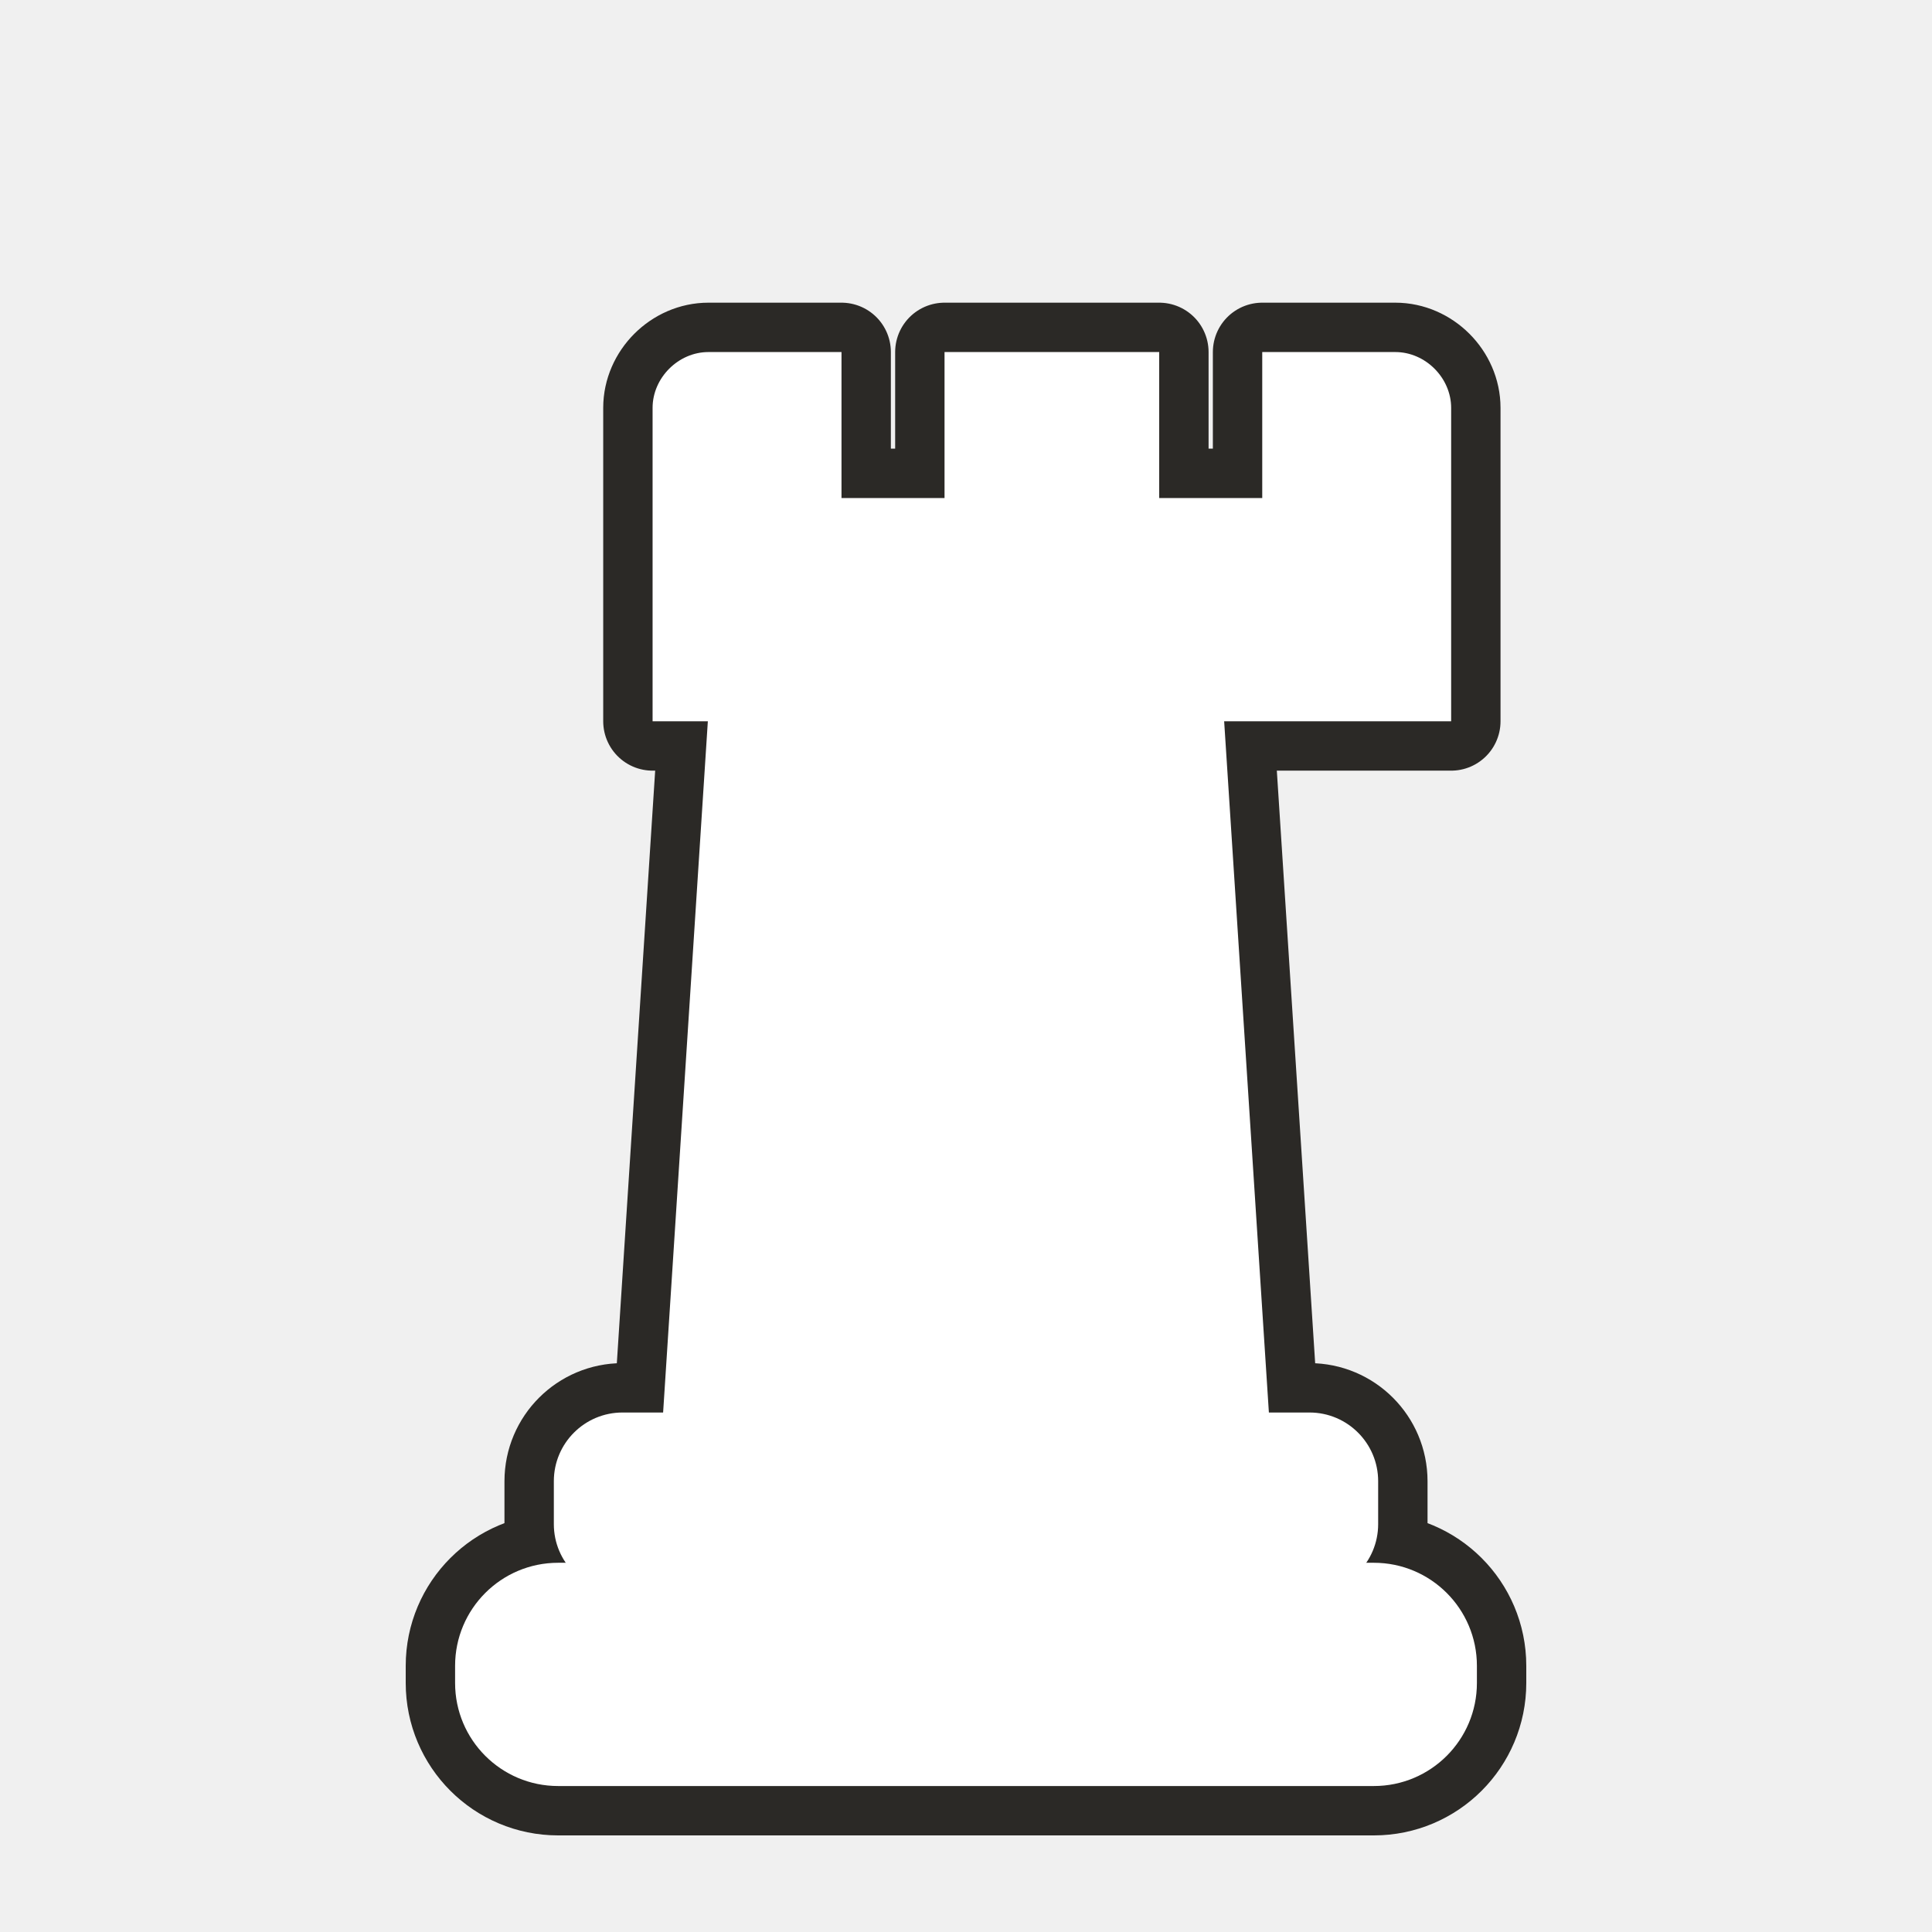
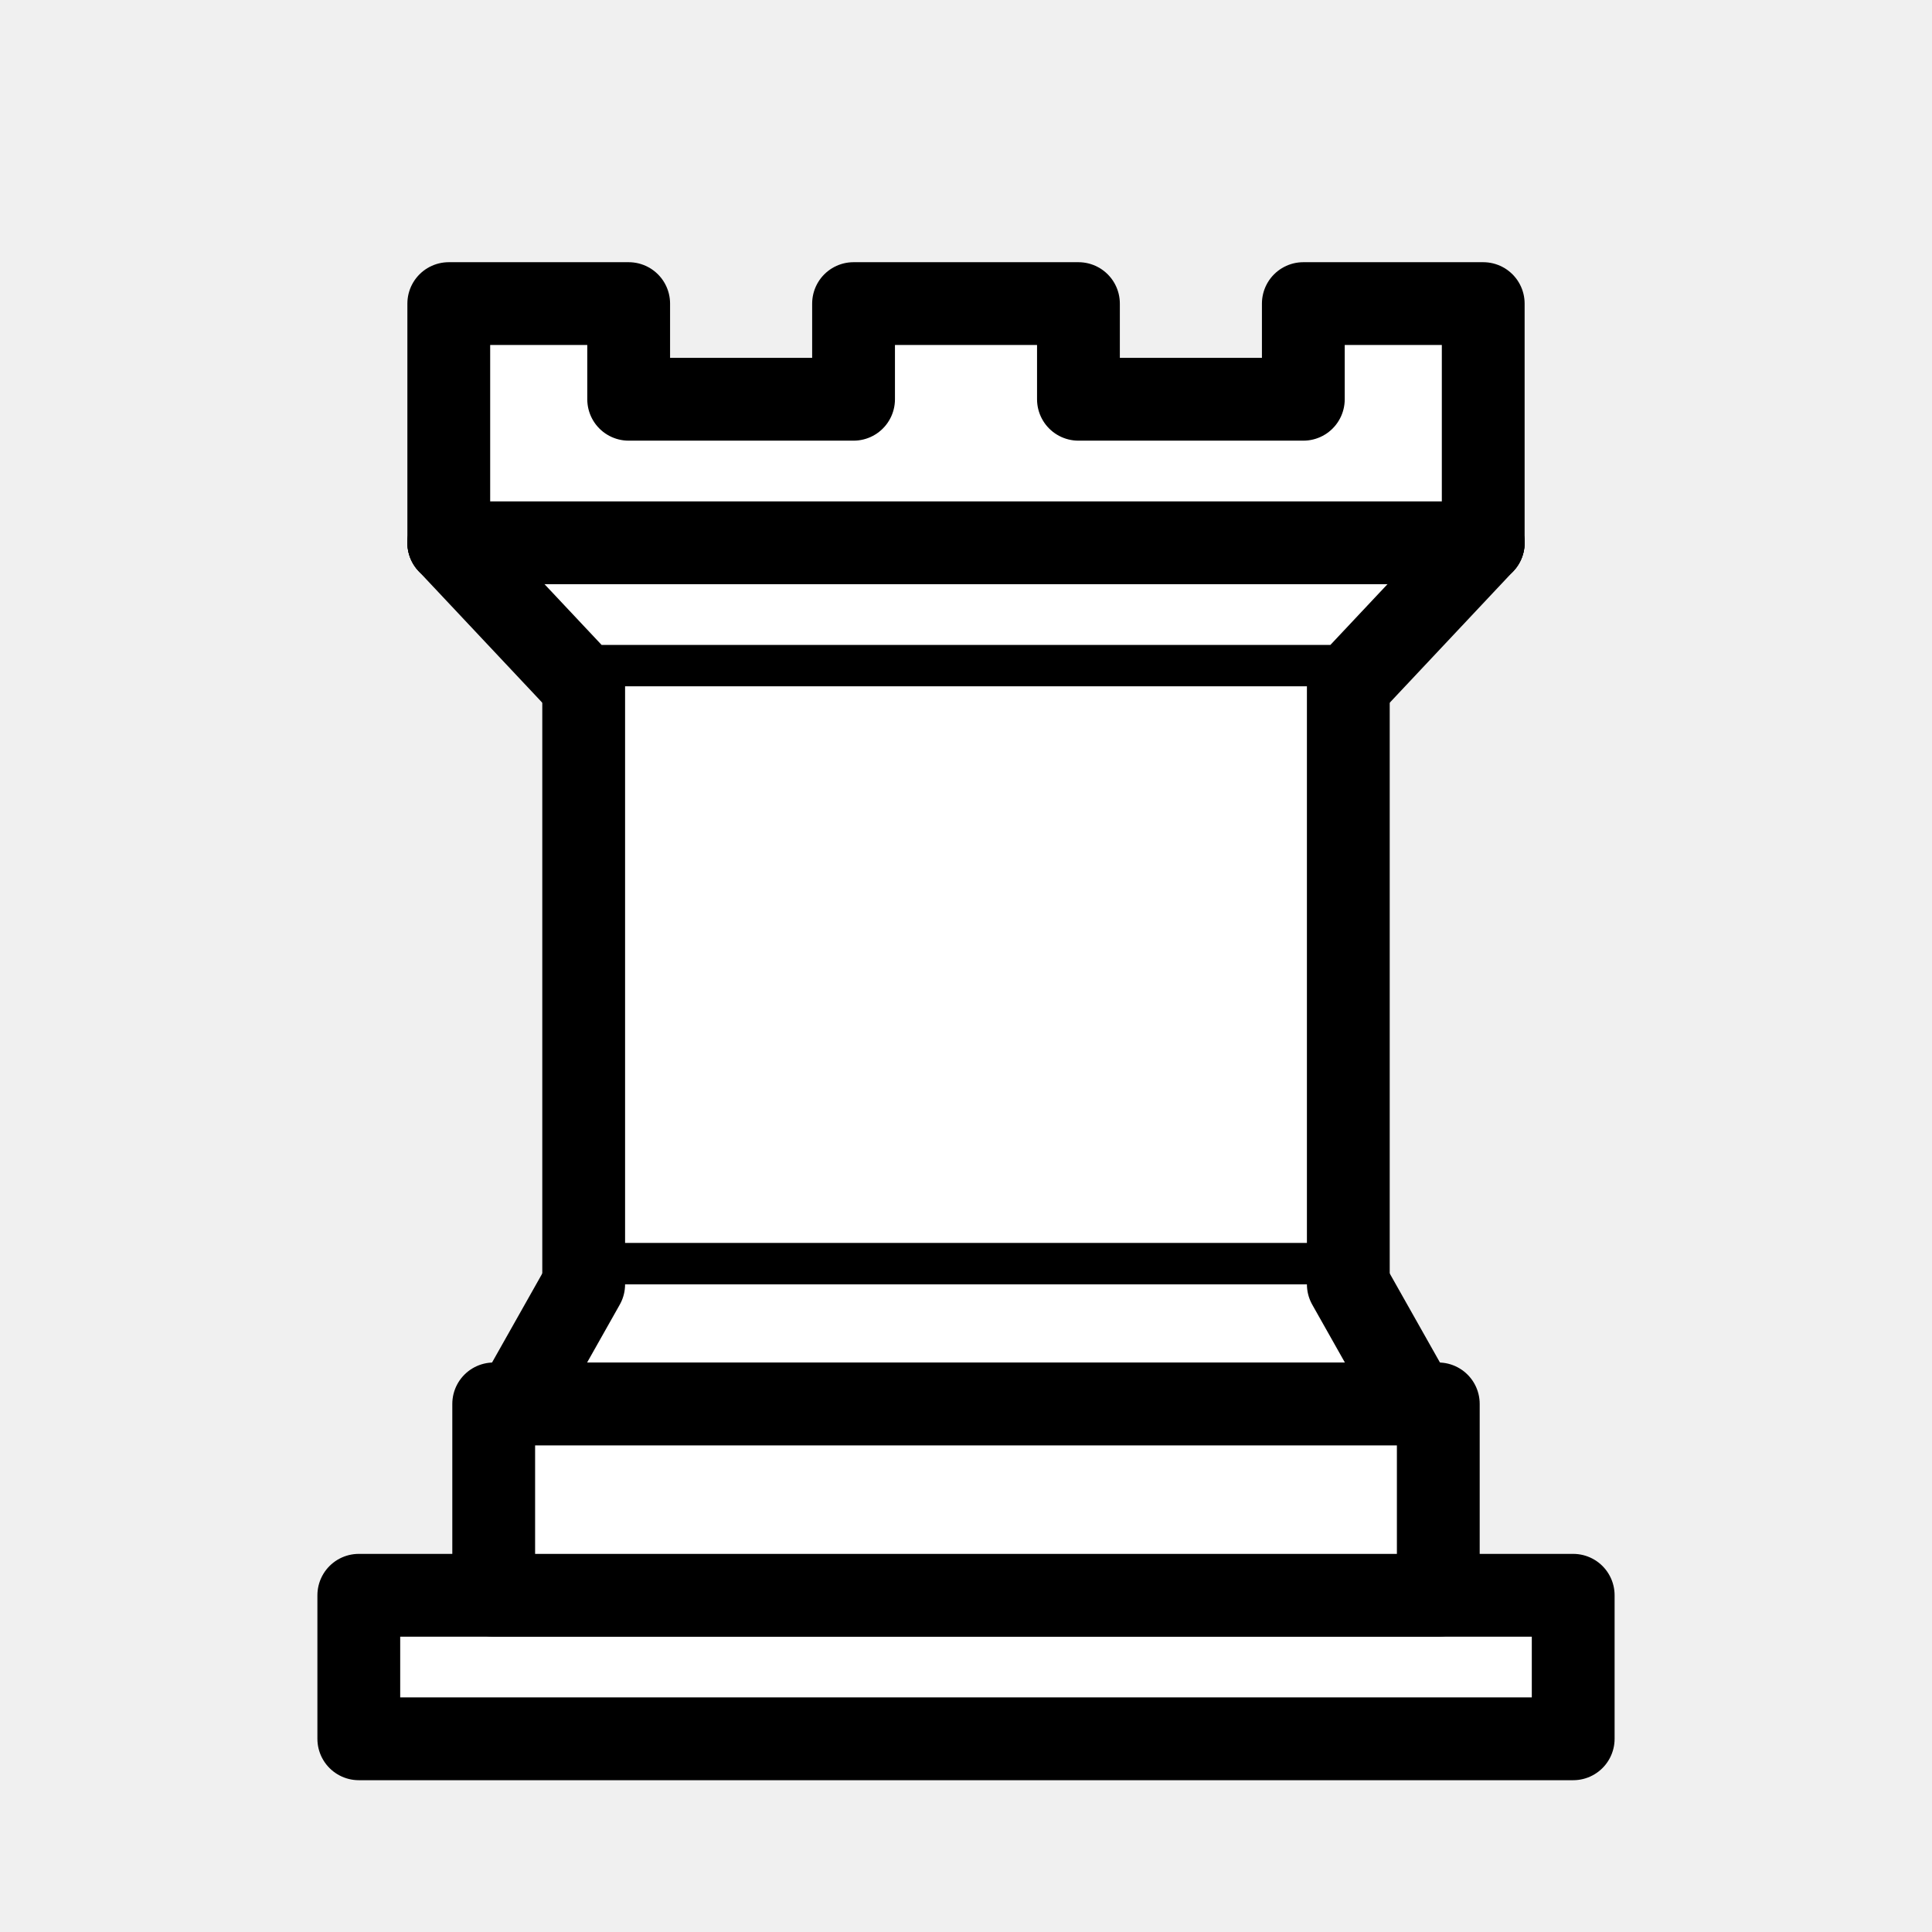
- <svg xmlns="http://www.w3.org/2000/svg" viewBox="0 0 45 45" width="45" height="45">
-   <g stroke="#2B2926" stroke-width="2.3" stroke-linejoin="round" stroke-linecap="round" fill="none">
-     <rect x="10.6" y="36.4" width="23.8" height="5.2" rx="2.4" />
-     <rect x="12.9" y="32.9" width="19.2" height="4.2" rx="1.6" />
-     <path d="M15.4 33.6 16.5 16.6h12l1.1 17z" />
-     <path d="M15.2 16.8V9.5c0-.7.6-1.3 1.3-1.3h3.1v3.4h2.4V8.2h5v3.4h2.4V8.2h3.1c.7 0 1.3.6 1.3 1.3v7.3z" />
-   </g>
-   <g fill="#FFFFFF" stroke="none">
-     <path d="M15.2 16.8V9.5c0-.7.6-1.3 1.3-1.3h3.1v3.4h2.4V8.2h5v3.4h2.4V8.2h3.1c.7 0 1.3.6 1.3 1.3v7.3z" />
-     <path d="M15.4 33.6 16.5 16.6h12l1.1 17z" />
-     <rect x="12.9" y="32.9" width="19.2" height="4.2" rx="1.6" />
-     <rect x="10.6" y="36.4" width="23.8" height="5.2" rx="2.4" />
+ <svg xmlns="http://www.w3.org/2000/svg" viewBox="2.5 2.5 35 35" width="35" height="35" version="1.1">
+   <g stroke-linecap="round" stroke-linejoin="round" transform="translate(9, 8)" stroke="#000000" stroke-width="1.5">
+     <polygon fill="#FFFFFF" points="0 26 22 26 22 23.4 0 23.4" />
+     <polygon fill="#FFFFFF" points="2.444 23.4 2.444 19.933 19.556 19.933 19.556 23.4" />
+     <polyline fill="#FFFFFF" points="1.63 4.333 1.63 0 4.889 0 4.889 1.733 8.963 1.733 8.963 0 13.037 0 13.037 1.733 17.111 1.733 17.111 0 20.37 0 20.37 4.333" />
+     <polyline fill="#FFFFFF" points="20.37 4.333 17.926 6.933 4.074 6.933 1.63 4.333" />
+     <polyline fill="#FFFFFF" points="17.926 6.933 17.926 17.767 4.074 17.767 4.074 6.933" />
+     <polyline fill="#FFFFFF" points="17.926 17.767 19.148 19.933 2.852 19.933 4.074 17.767" />
+     <line x1="1.63" y1="4.333" x2="20.37" y2="4.333" />
  </g>
</svg>
